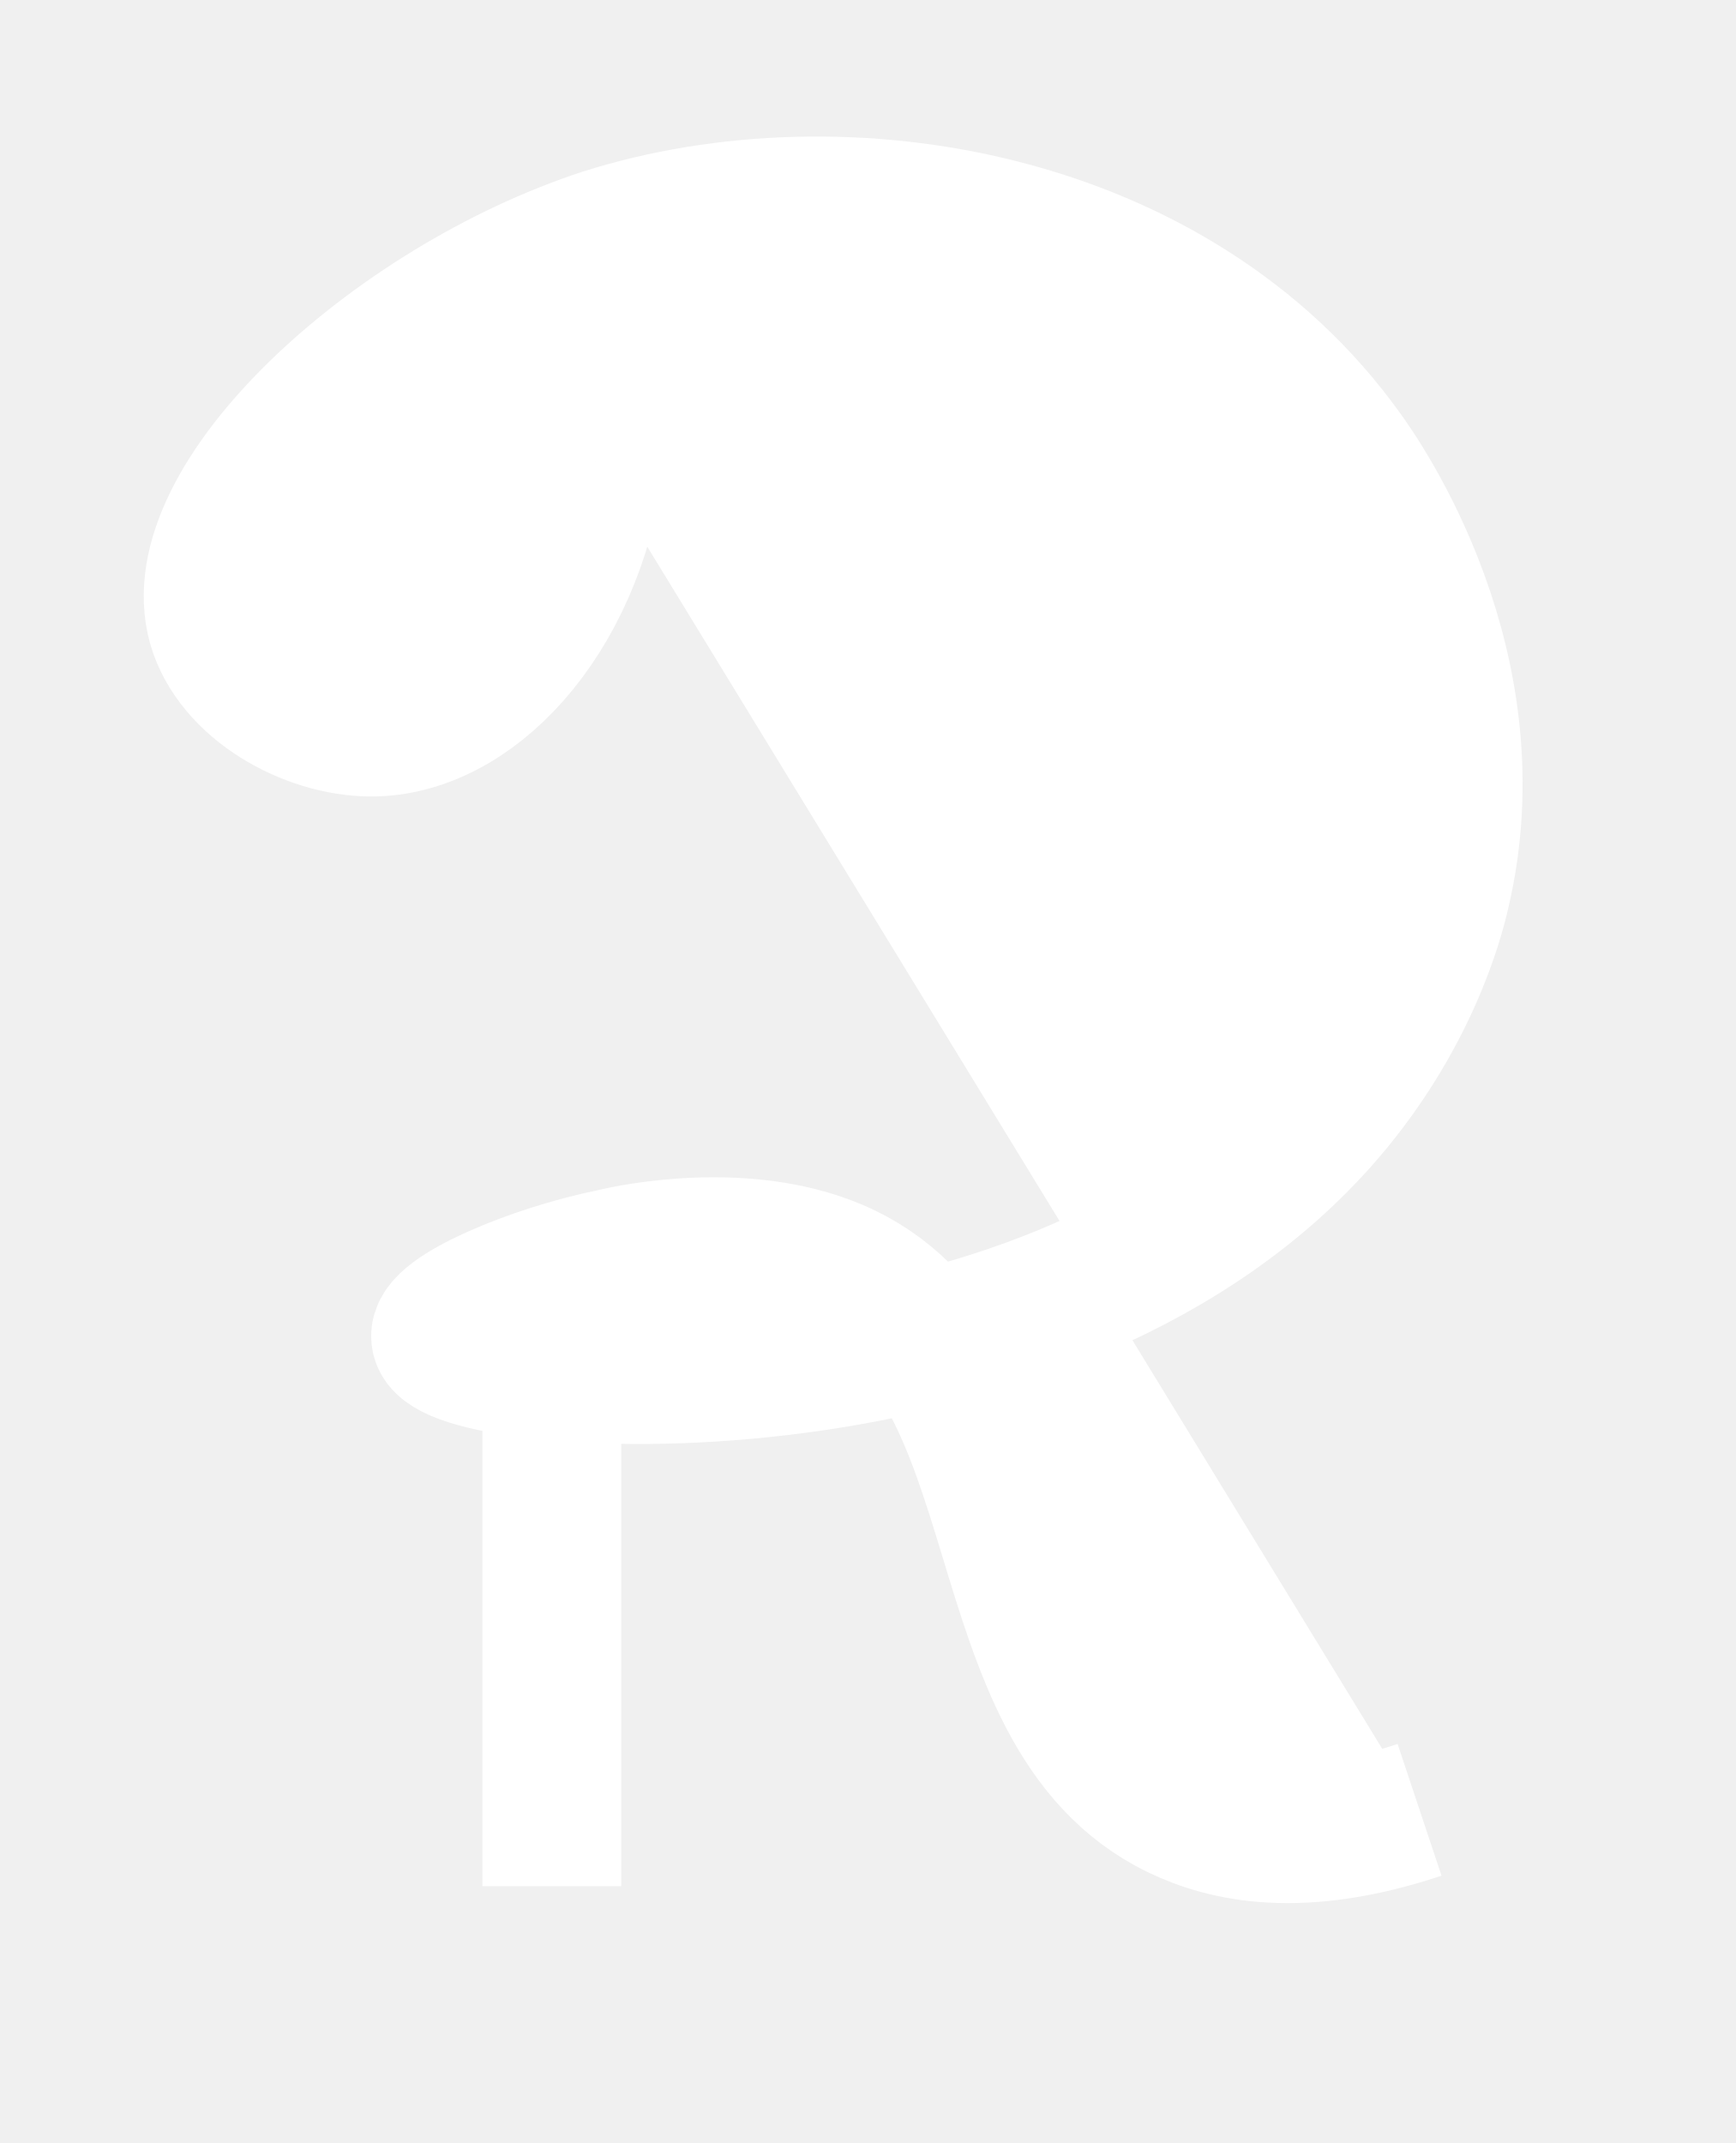
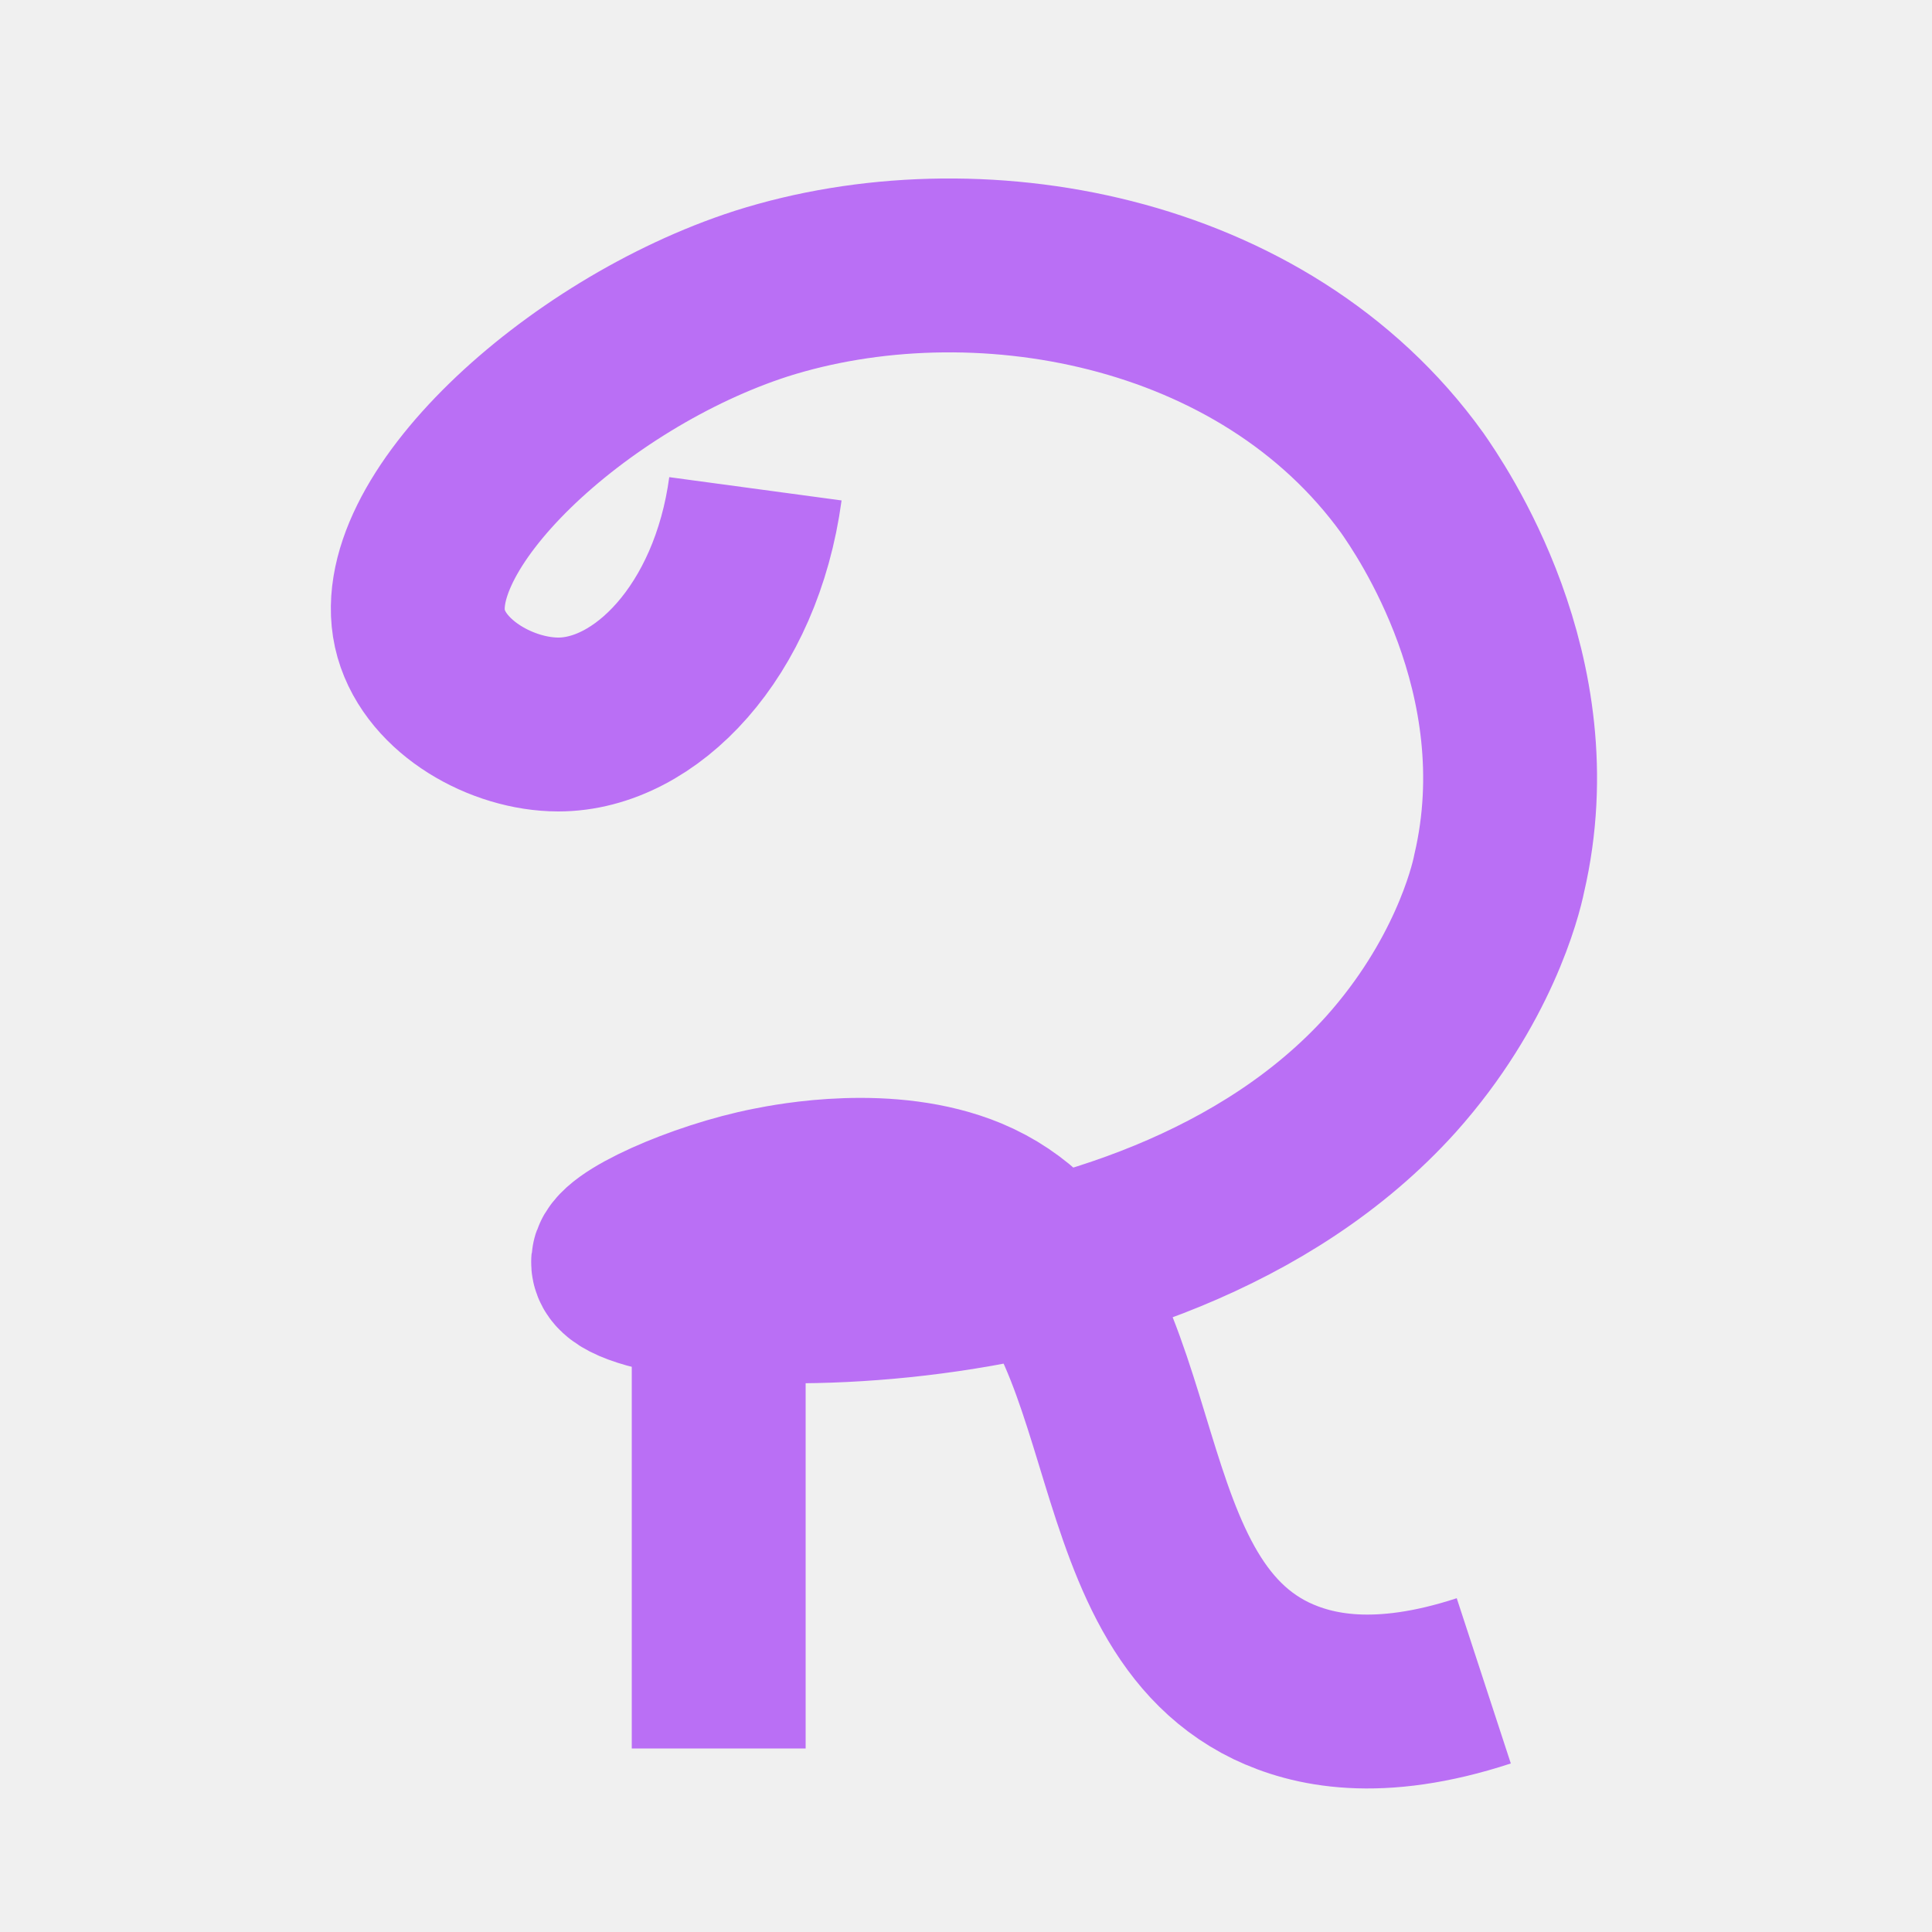
- <svg xmlns="http://www.w3.org/2000/svg" version="1.1" id="Layer_1" x="0px" y="0px" viewBox="0 0 100 123.5" enable-background="new 0 0 100 123.5" xml:space="preserve">
-   <path fill="#FFFFFF" stroke="#FFFFFF" stroke-width="8" stroke-miterlimit="10" d="M81.8,104.3c-6.9,2.3-11.2,1.3-13.9,0  c-11.8-5.7-7.7-26.1-19.8-31.2c-5.2-2.2-11.6-0.9-12.8-0.6c-4.5,0.9-10.2,3.3-9.9,4.6c0.6,3,34.4,5.5,50.5-12.4  c5.3-5.9,6.8-11.9,7.1-13.2c3.1-13-4.5-23.9-5.6-25.4C67.7,12.6,48.7,9.3,34.8,13.7C22.6,17.7,10.5,28.9,12.5,36  c1,3.5,5.3,5.9,8.9,5.9c5.7,0,11.6-6.1,12.9-15.3" />
-   <path fill="#FFFFFF" stroke="#FFFFFF" stroke-width="8" stroke-miterlimit="10" d="M31.8,78c0,8.6,0,22.1,0,30.7" />
+ <svg xmlns="http://www.w3.org/2000/svg" version="1.1" id="Layer_1" x="0px" y="0px" viewBox="0 0 100 100" enable-background="new 0 0 100 100" xml:space="preserve">
+   <g>
+     <path fill="none" stroke="#BA6FF5" stroke-width="9" stroke-miterlimit="10" d="M76.8,87c-5.5,1.8-8.9,1-11,0   c-9.3-4.5-6.1-20.7-15.7-24.7c-4.1-1.7-9.2-0.7-10.2-0.5c-3.6,0.7-8.1,2.7-7.9,3.6c0.5,2.4,27.2,4.4,40-9.8   c4.2-4.7,5.4-9.4,5.6-10.4c2.4-10.3-3.6-18.9-4.5-20.2c-7.7-10.7-22.7-13.3-33.7-9.8c-9.6,3.1-19.2,12-17.6,17.6   c0.8,2.8,4.2,4.7,7.1,4.7c4.5,0,9.2-4.8,10.2-12.2" />
+     <path fill="#FFFFFF" stroke="#BA6FF5" stroke-width="9" stroke-miterlimit="10" d="M37.2,66.2c0,6.8,0,17.5,0,24.3" />
+   </g>
</svg>
